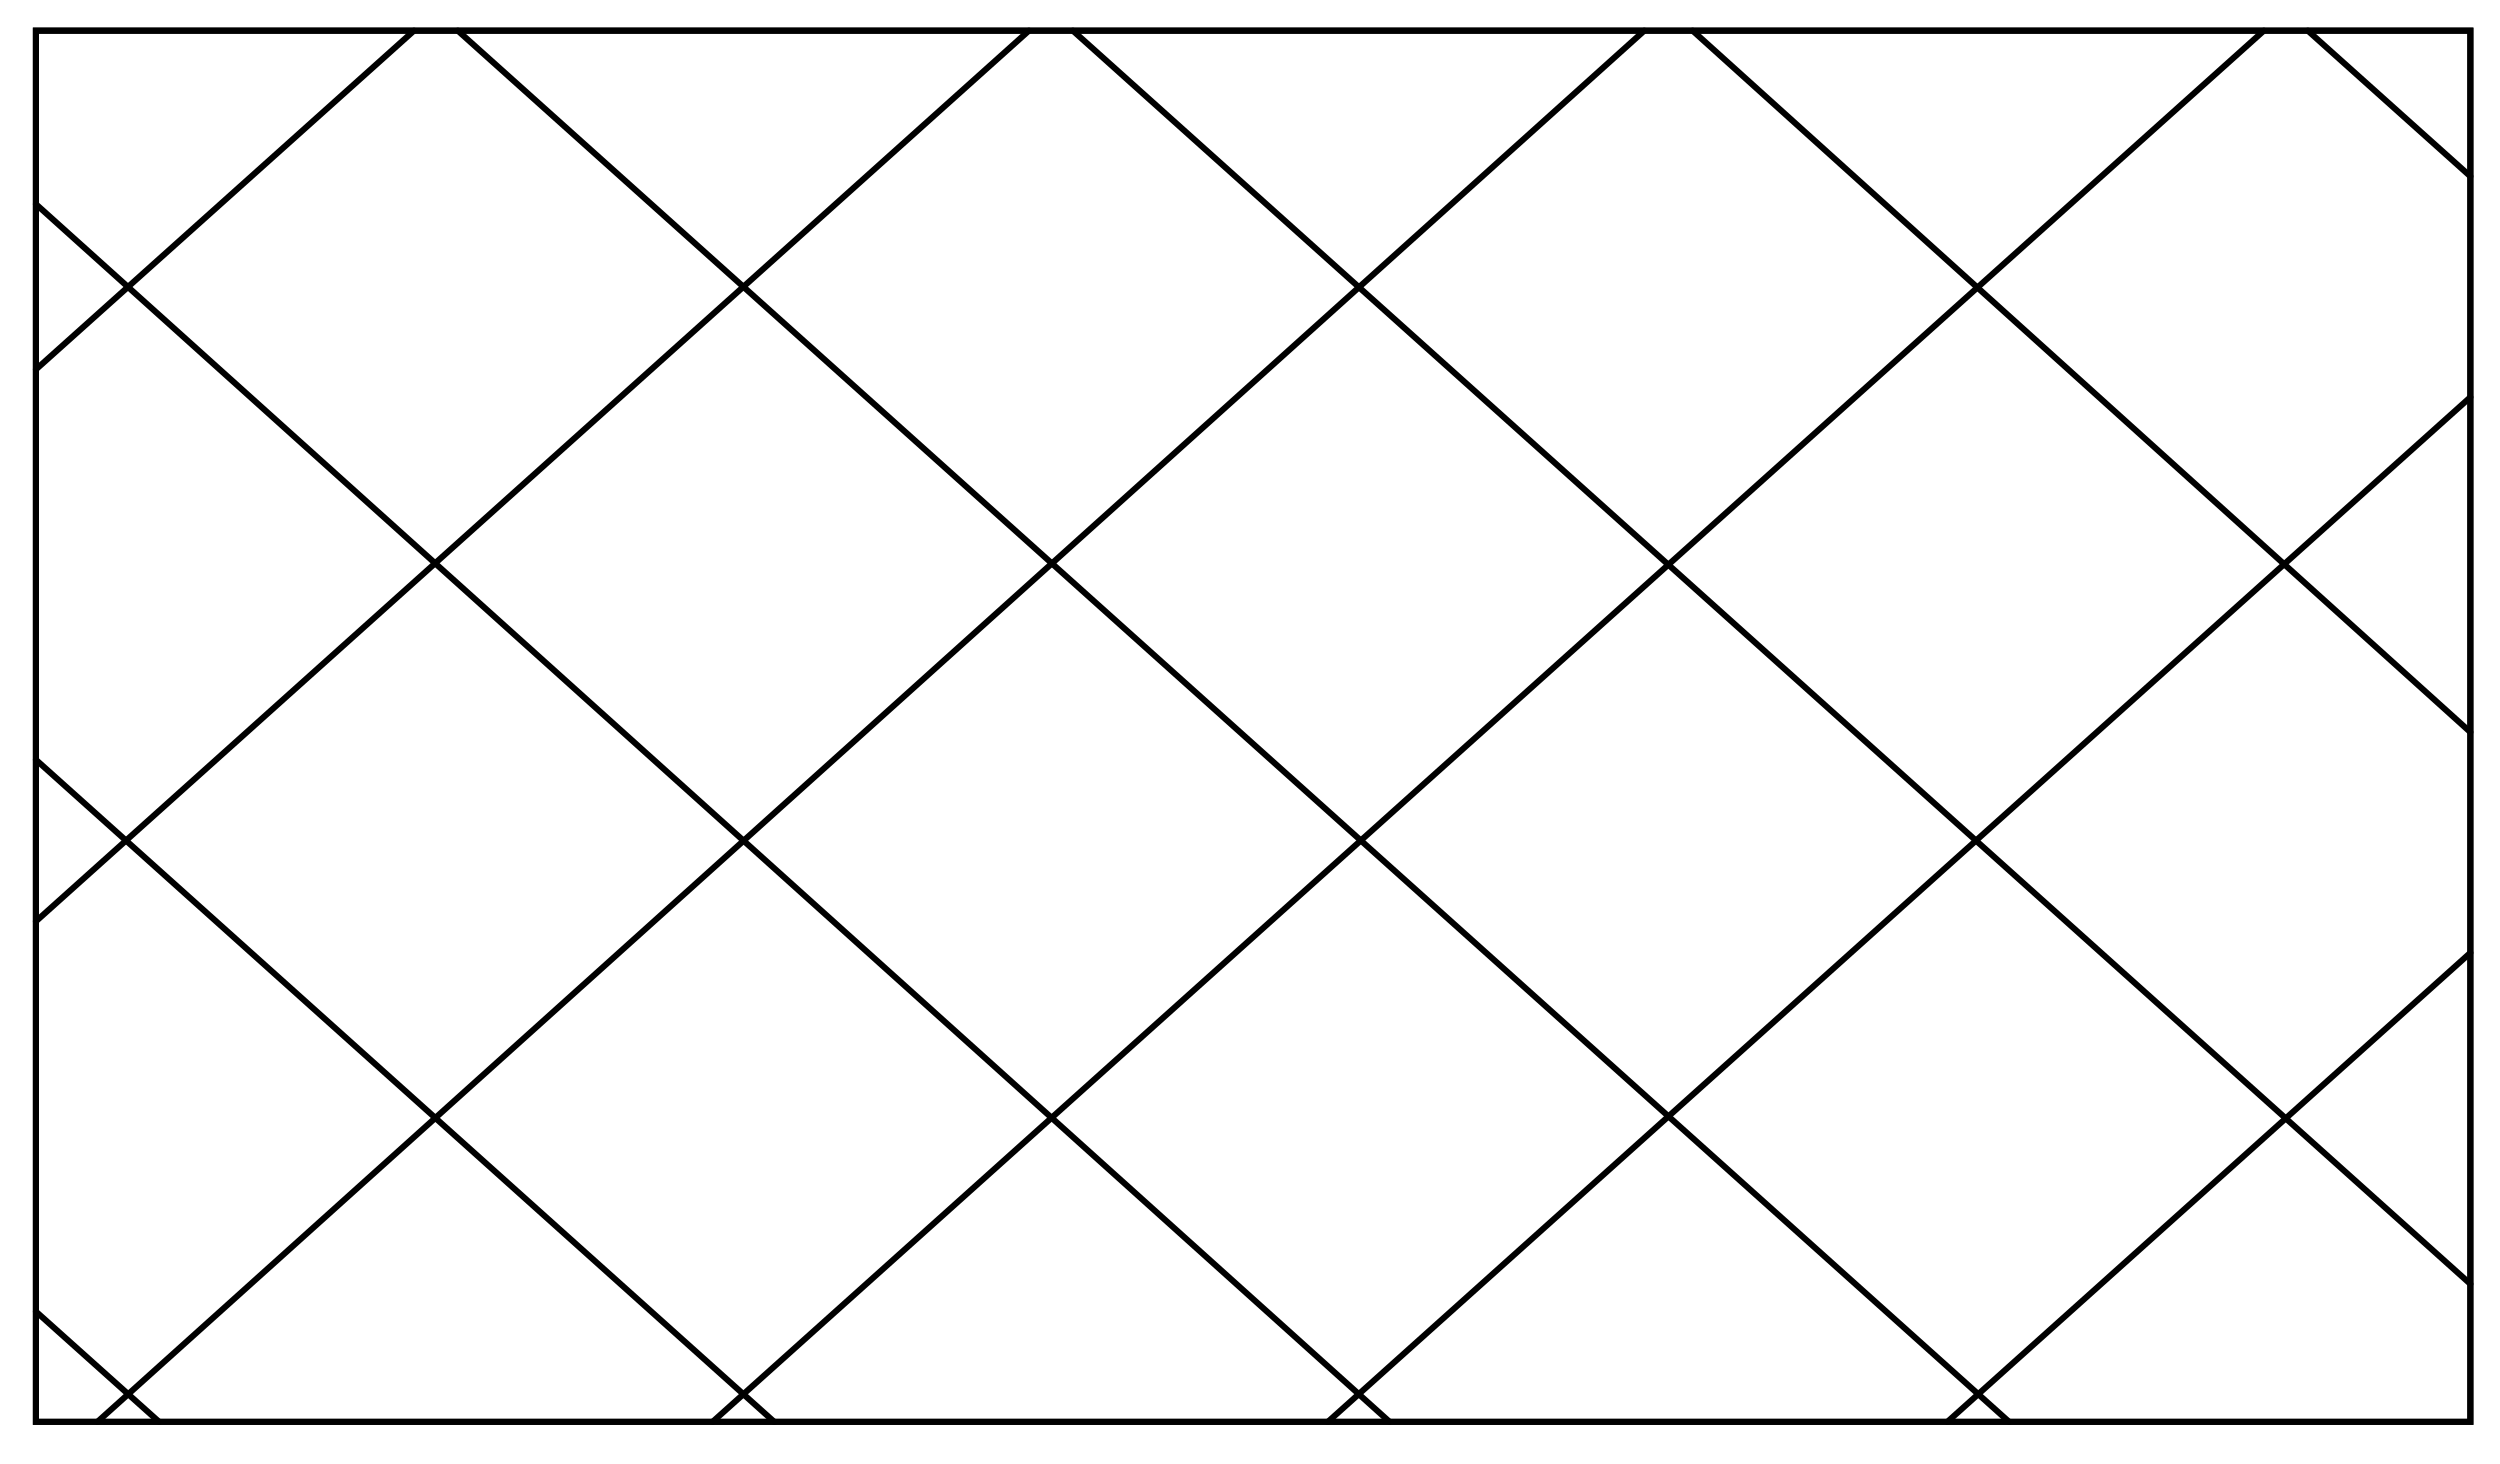
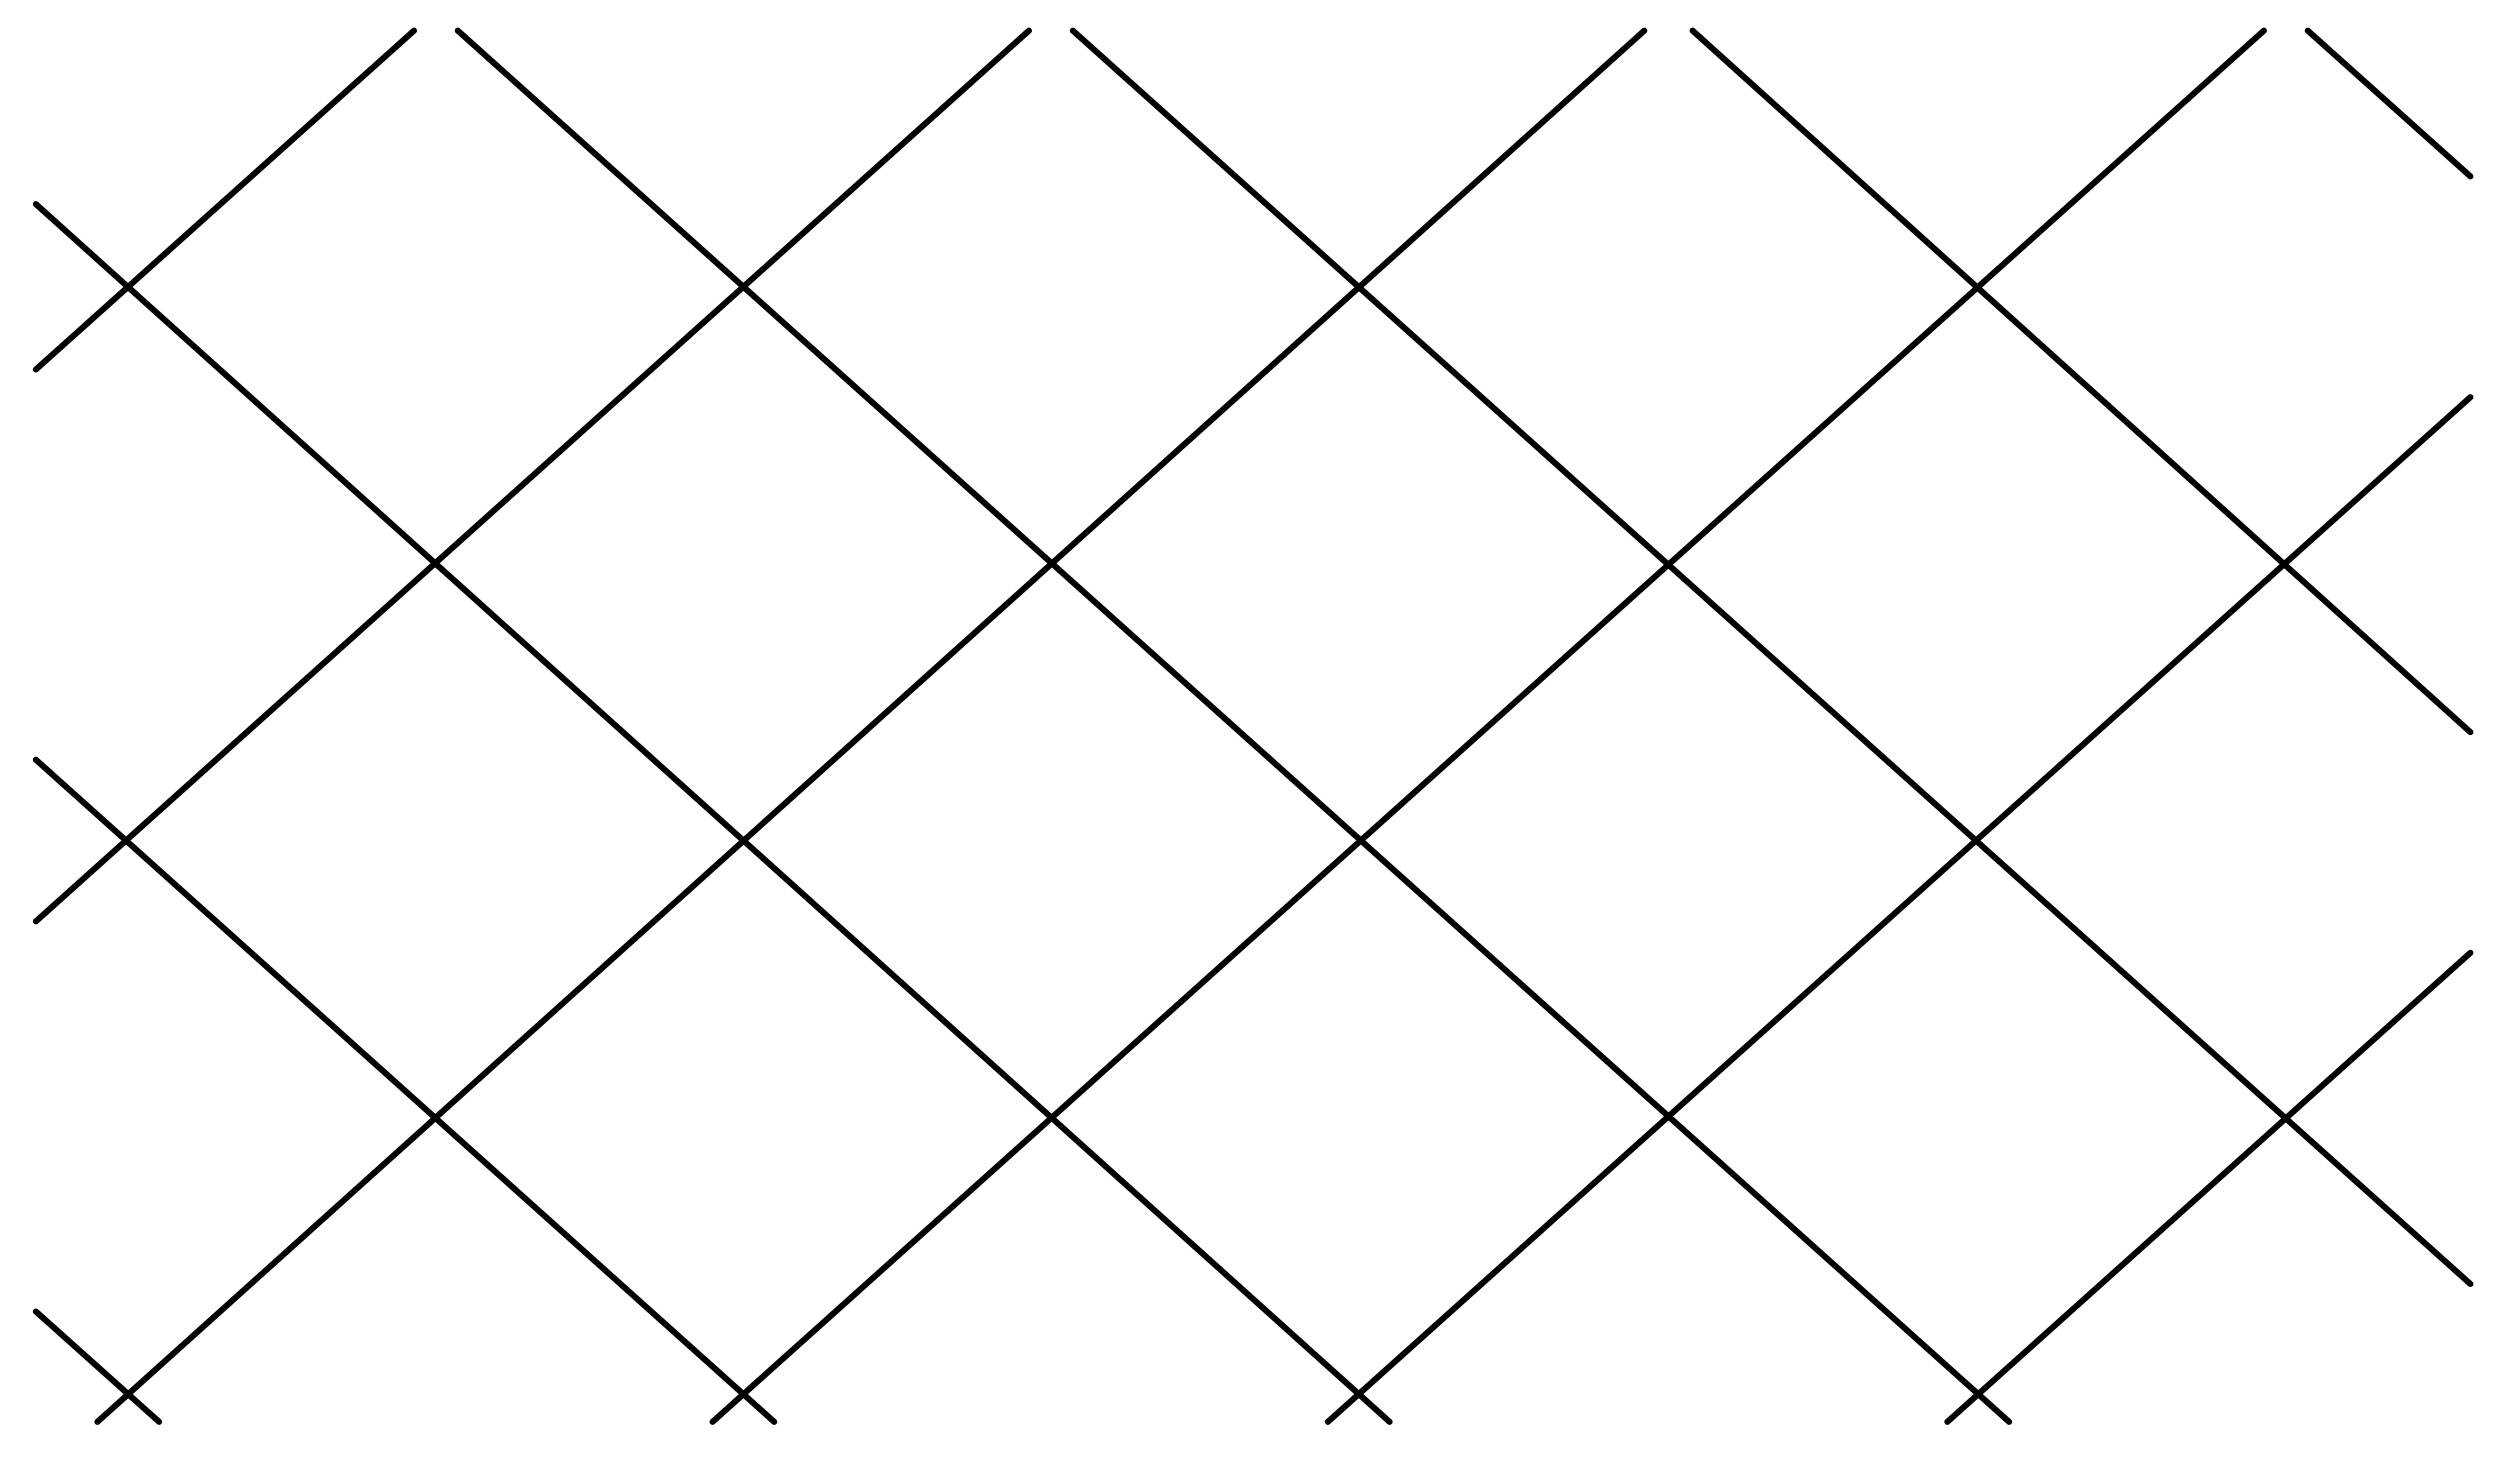
<svg xmlns="http://www.w3.org/2000/svg" version="1.0" x="0px" y="0px" width="41px" height="24px" viewBox="-0.539 -0.453 41 24" enable-background="new -0.539 -0.453 41 24" xml:space="preserve">
  <defs>
</defs>
-   <polygon fill="none" stroke="#000000" stroke-width="0.1" stroke-linecap="round" stroke-miterlimit="10" points="0.05,22.865   0.05,0.05 39.975,0.05 39.975,22.865 0.05,22.865 " />
+   <polygon fill="none" stroke="none" stroke-width="0.1" stroke-linecap="round" stroke-miterlimit="10" points="0.05,22.865  0.05,0.05 39.975,0.05 39.975,22.865 0.05,22.865 " />
  <line fill="none" stroke="#000000" stroke-width="0.1" stroke-linecap="round" stroke-miterlimit="10" x1="0.05" y1="5.606" x2="6.25" y2="0.05" />
  <line fill="none" stroke="#000000" stroke-width="0.1" stroke-linecap="round" stroke-miterlimit="10" x1="0.05" y1="14.657" x2="16.335" y2="0.05" />
  <line fill="none" stroke="#000000" stroke-width="0.1" stroke-linecap="round" stroke-miterlimit="10" x1="1.059" y1="22.865" x2="26.427" y2="0.05" />
  <line fill="none" stroke="#000000" stroke-width="0.1" stroke-linecap="round" stroke-miterlimit="10" x1="11.147" y1="22.865" x2="36.588" y2="0.05" />
  <line fill="none" stroke="#000000" stroke-width="0.1" stroke-linecap="round" stroke-miterlimit="10" x1="21.238" y1="22.865" x2="39.975" y2="6.061" />
  <line fill="none" stroke="#000000" stroke-width="0.1" stroke-linecap="round" stroke-miterlimit="10" x1="31.398" y1="22.865" x2="39.975" y2="15.173" />
  <line fill="none" stroke="#000000" stroke-width="0.1" stroke-linecap="round" stroke-miterlimit="10" x1="2.07" y1="22.865" x2="0.05" y2="21.056" />
  <line fill="none" stroke="#000000" stroke-width="0.1" stroke-linecap="round" stroke-miterlimit="10" x1="12.158" y1="22.865" x2="0.05" y2="12.007" />
  <line fill="none" stroke="#000000" stroke-width="0.1" stroke-linecap="round" stroke-miterlimit="10" x1="22.25" y1="22.865" x2="0.05" y2="2.895" />
  <line fill="none" stroke="#000000" stroke-width="0.1" stroke-linecap="round" stroke-miterlimit="10" x1="32.41" y1="22.865" x2="6.969" y2="0.05" />
  <line fill="none" stroke="#000000" stroke-width="0.1" stroke-linecap="round" stroke-miterlimit="10" x1="39.975" y1="20.604" x2="17.056" y2="0.05" />
  <line fill="none" stroke="#000000" stroke-width="0.1" stroke-linecap="round" stroke-miterlimit="10" x1="39.975" y1="11.554" x2="27.22" y2="0.05" />
  <line fill="none" stroke="#000000" stroke-width="0.1" stroke-linecap="round" stroke-miterlimit="10" x1="39.975" y1="2.439" x2="37.309" y2="0.05" />
-   <path fill="none" stroke="#000000" stroke-width="0.1" stroke-linecap="round" stroke-miterlimit="10" d="M39.975,22.865H0.05V0.05  h39.925V22.865z" />
+   <path fill="none" stroke="none" stroke-width="0.1" stroke-linecap="round" stroke-miterlimit="10" d="M39.975,22.865H0.05V0.05  h39.925V22.865z" />
</svg>
